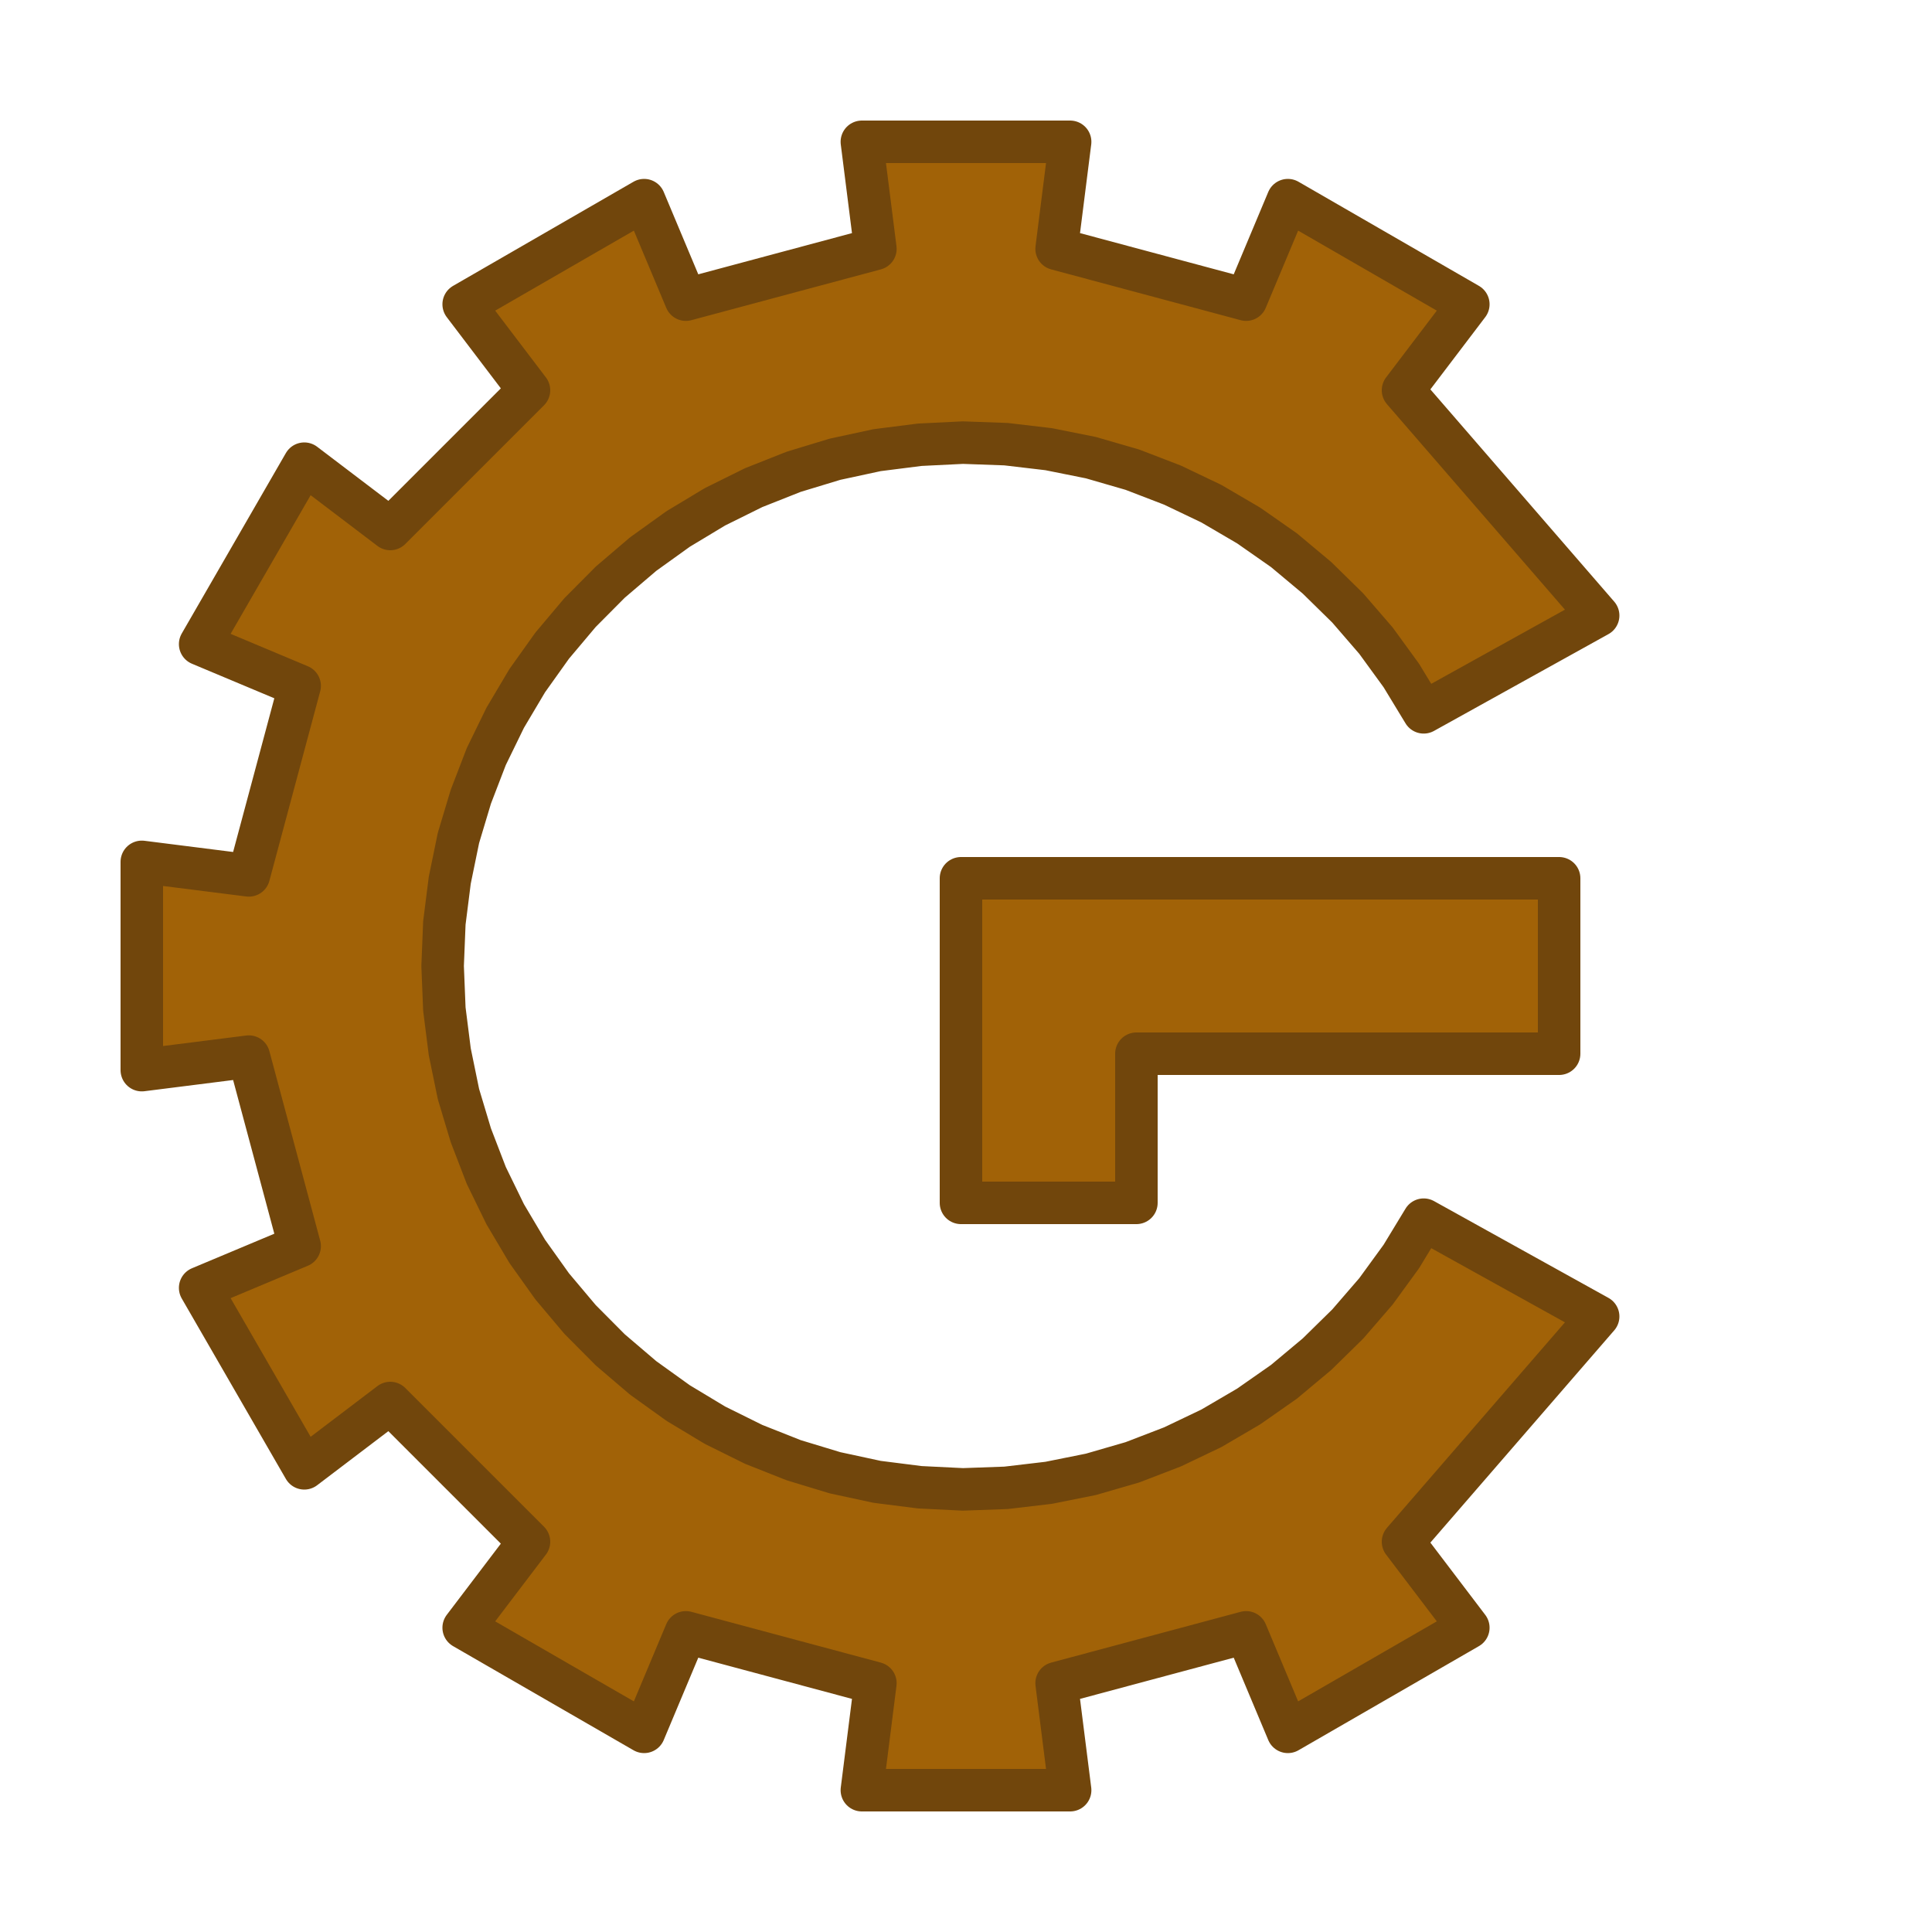
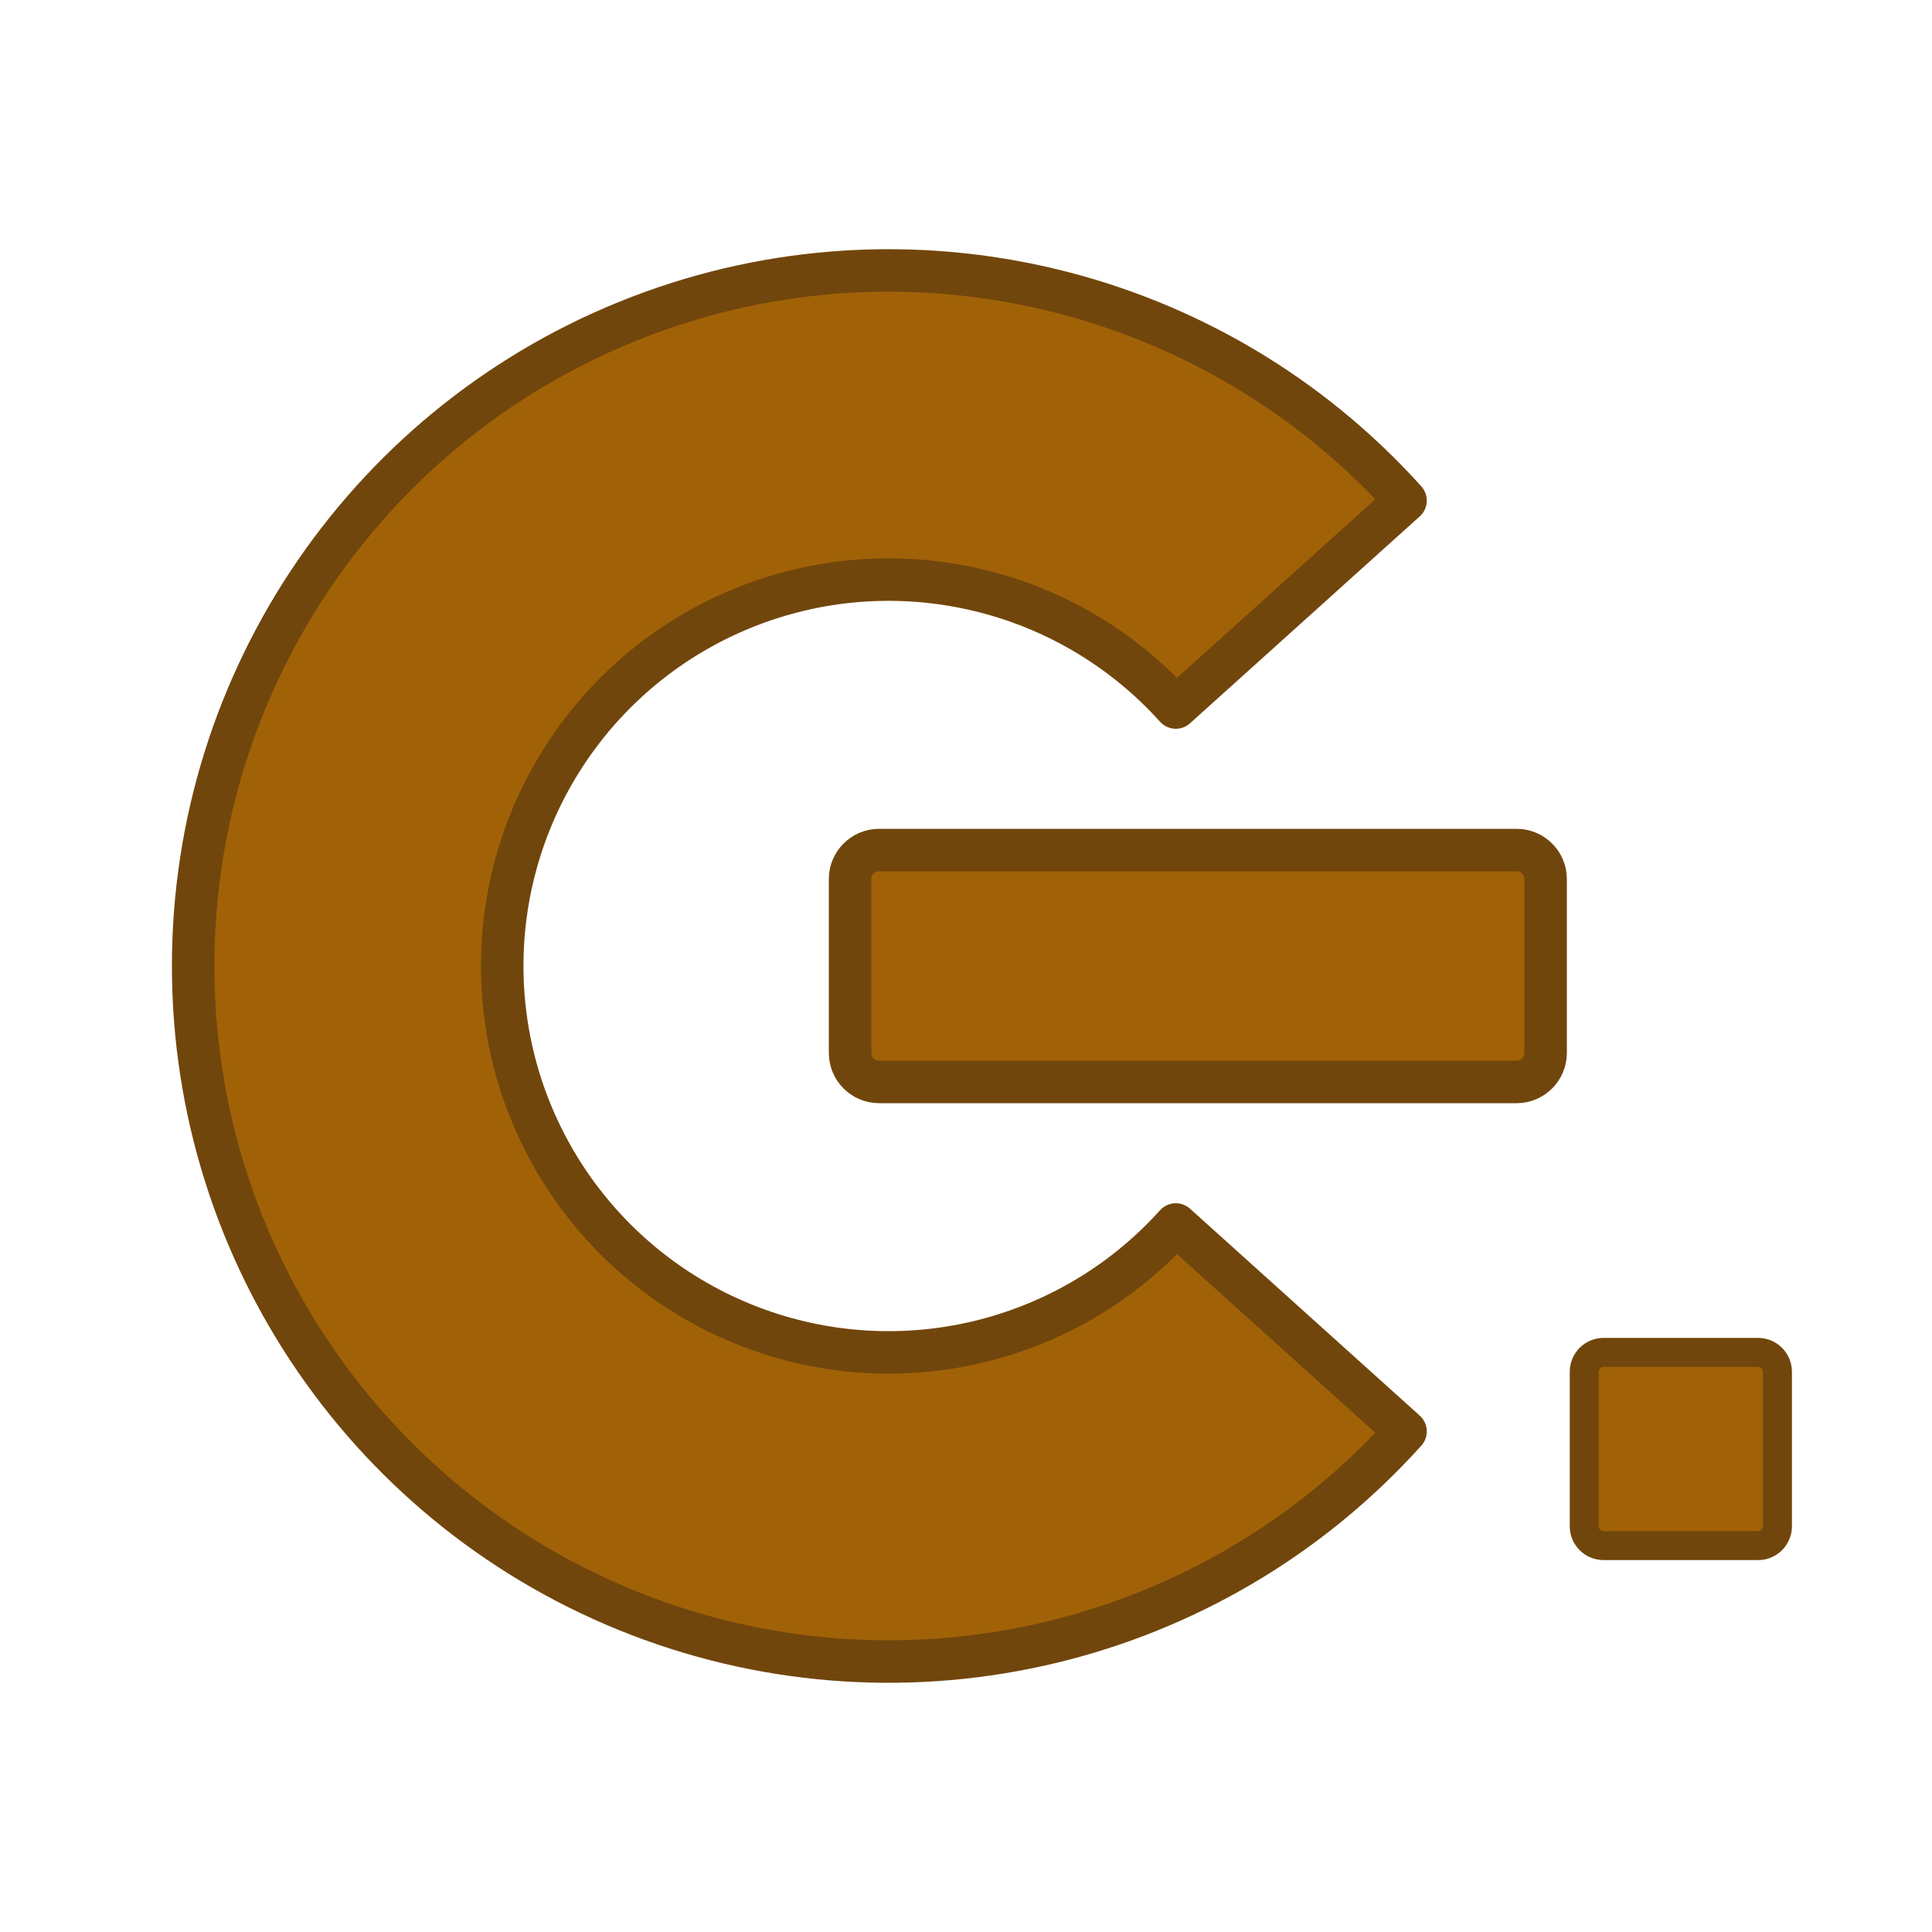
<svg xmlns="http://www.w3.org/2000/svg" viewBox="0 0 100 100" role="img" aria-labelledby="title desc">
  <defs>
    <style>
      .g-fill { fill: #a16207; }
      .g-stroke { fill: none; stroke: #71460c; stroke-width: 2.2; stroke-linejoin: round; stroke-linecap: round; }
+       .dot { fill: #a16207; stroke: #71460c; stroke-width: 1.5; }
    </style>
  </defs>
  <g id="g">
-     <path class="g-fill" d="M 82.72,31.86 L 72.62,20.20 L 76.00,15.75 L 66.66,10.36 L 64.50,15.51 L 54.69,12.88 L 55.39,7.34 L 44.61,7.34 L 45.31,12.88 L 35.50,15.51 L 33.34,10.36 L 24.00,15.75 L 27.38,20.20 L 20.20,27.38 L 15.75,24.00 L 10.36,33.34 L 15.51,35.50 L 12.88,45.31 L 7.34,44.61 L 7.34,55.39 L 12.88,54.69 L 15.51,64.50 L 10.36,66.66 L 15.75,76.00 L 20.20,72.62 L 27.38,79.80 L 24.00,84.25 L 33.34,89.64 L 35.50,84.49 L 45.31,87.12 L 44.61,92.66 L 55.39,92.66 L 54.69,87.12 L 64.50,84.49 L 66.66,89.64 L 76.00,84.25 L 72.62,79.80 L 82.72,68.14 L 73.69,63.13 L 72.53,65.04 L 71.22,66.84 L 69.76,68.53 L 68.17,70.09 L 66.46,71.52 L 64.63,72.80 L 62.70,73.93 L 60.69,74.89 L 58.61,75.69 L 56.47,76.31 L 54.28,76.75 L 52.07,77.01 L 49.84,77.09 L 47.61,76.98 L 45.40,76.70 L 43.22,76.23 L 41.08,75.58 L 39.01,74.76 L 37.01,73.77 L 35.10,72.62 L 33.29,71.32 L 31.59,69.87 L 30.02,68.29 L 28.58,66.58 L 27.29,64.77 L 26.15,62.85 L 25.17,60.84 L 24.37,58.76 L 23.73,56.63 L 23.28,54.44 L 23.00,52.23 L 22.91,50.00 L 23.00,47.77 L 23.28,45.56 L 23.73,43.37 L 24.37,41.24 L 25.17,39.16 L 26.15,37.15 L 27.29,35.23 L 28.58,33.42 L 30.02,31.71 L 31.59,30.13 L 33.29,28.68 L 35.10,27.38 L 37.01,26.23 L 39.01,25.24 L 41.08,24.42 L 43.22,23.77 L 45.40,23.30 L 47.61,23.02 L 49.84,22.91 L 52.07,22.99 L 54.28,23.25 L 56.47,23.69 L 58.61,24.31 L 60.69,25.11 L 62.70,26.07 L 64.63,27.20 L 66.46,28.48 L 68.17,29.91 L 69.76,31.47 L 71.22,33.16 L 72.53,34.96 L 73.69,36.87 L 82.72,31.86 Z M 80.70,45.46 L 49.74,45.46 L 49.74,62.26 L 58.82,62.26 L 58.82,54.54 L 80.70,54.54 Z" />
-     <path class="g-stroke" d="M 82.72,31.86 L 72.62,20.20 L 76.00,15.75 L 66.66,10.36 L 64.50,15.51 L 54.69,12.88 L 55.39,7.34 L 44.61,7.34 L 45.31,12.88 L 35.50,15.51 L 33.34,10.36 L 24.00,15.75 L 27.38,20.20 L 20.20,27.38 L 15.75,24.00 L 10.36,33.34 L 15.51,35.50 L 12.88,45.31 L 7.34,44.61 L 7.34,55.39 L 12.88,54.69 L 15.51,64.50 L 10.36,66.66 L 15.75,76.00 L 20.20,72.62 L 27.38,79.80 L 24.00,84.25 L 33.34,89.64 L 35.50,84.49 L 45.31,87.12 L 44.61,92.66 L 55.39,92.66 L 54.69,87.12 L 64.50,84.49 L 66.66,89.64 L 76.00,84.25 L 72.62,79.80 L 82.72,68.14 L 73.69,63.13 L 72.53,65.04 L 71.22,66.84 L 69.76,68.53 L 68.17,70.09 L 66.46,71.52 L 64.63,72.80 L 62.70,73.93 L 60.69,74.89 L 58.61,75.69 L 56.47,76.31 L 54.28,76.75 L 52.07,77.01 L 49.84,77.09 L 47.61,76.98 L 45.40,76.70 L 43.22,76.23 L 41.08,75.58 L 39.01,74.76 L 37.01,73.77 L 35.10,72.62 L 33.29,71.32 L 31.59,69.87 L 30.02,68.29 L 28.58,66.58 L 27.29,64.77 L 26.15,62.85 L 25.17,60.84 L 24.37,58.76 L 23.73,56.63 L 23.28,54.44 L 23.00,52.23 L 22.91,50.00 L 23.00,47.77 L 23.28,45.56 L 23.73,43.37 L 24.37,41.24 L 25.17,39.16 L 26.15,37.15 L 27.29,35.23 L 28.58,33.42 L 30.02,31.71 L 31.59,30.13 L 33.29,28.68 L 35.10,27.38 L 37.01,26.23 L 39.01,25.24 L 41.08,24.42 L 43.22,23.77 L 45.40,23.30 L 47.61,23.02 L 49.84,22.91 L 52.07,22.99 L 54.28,23.25 L 56.47,23.69 L 58.61,24.31 L 60.69,25.11 L 62.70,26.07 L 64.63,27.20 L 66.46,28.48 L 68.17,29.91 L 69.76,31.47 L 71.22,33.16 L 72.53,34.96 L 73.69,36.87 L 82.72,31.86 Z" />
-     <path class="g-stroke" d="M 80.70,45.46 L 49.74,45.46 L 49.74,62.26 L 58.82,62.26 L 58.82,54.54 L 80.70,54.54 Z" />
+     <path class="g-fill" d="M 72.75,74.09 A 36,36 0 1 1 72.75,25.91 L 60.86,36.62 A 20,20 0 1 0 60.86,63.38 Z" />
+     <rect class="g-fill" x="44" y="44" width="36" height="12" rx="1.5" />
+     <path class="g-stroke" d="M 72.75,74.09 A 36,36 0 1 1 72.75,25.91 L 60.86,36.62 A 20,20 0 1 0 60.86,63.38 Z" />
+     <rect class="g-stroke" x="44" y="44" width="36" height="12" rx="1.5" />
+   </g>
+   <g id="dot">
+     <rect class="dot" x="82" y="70" width="10" height="10" rx="1" />
  </g>
</svg>
